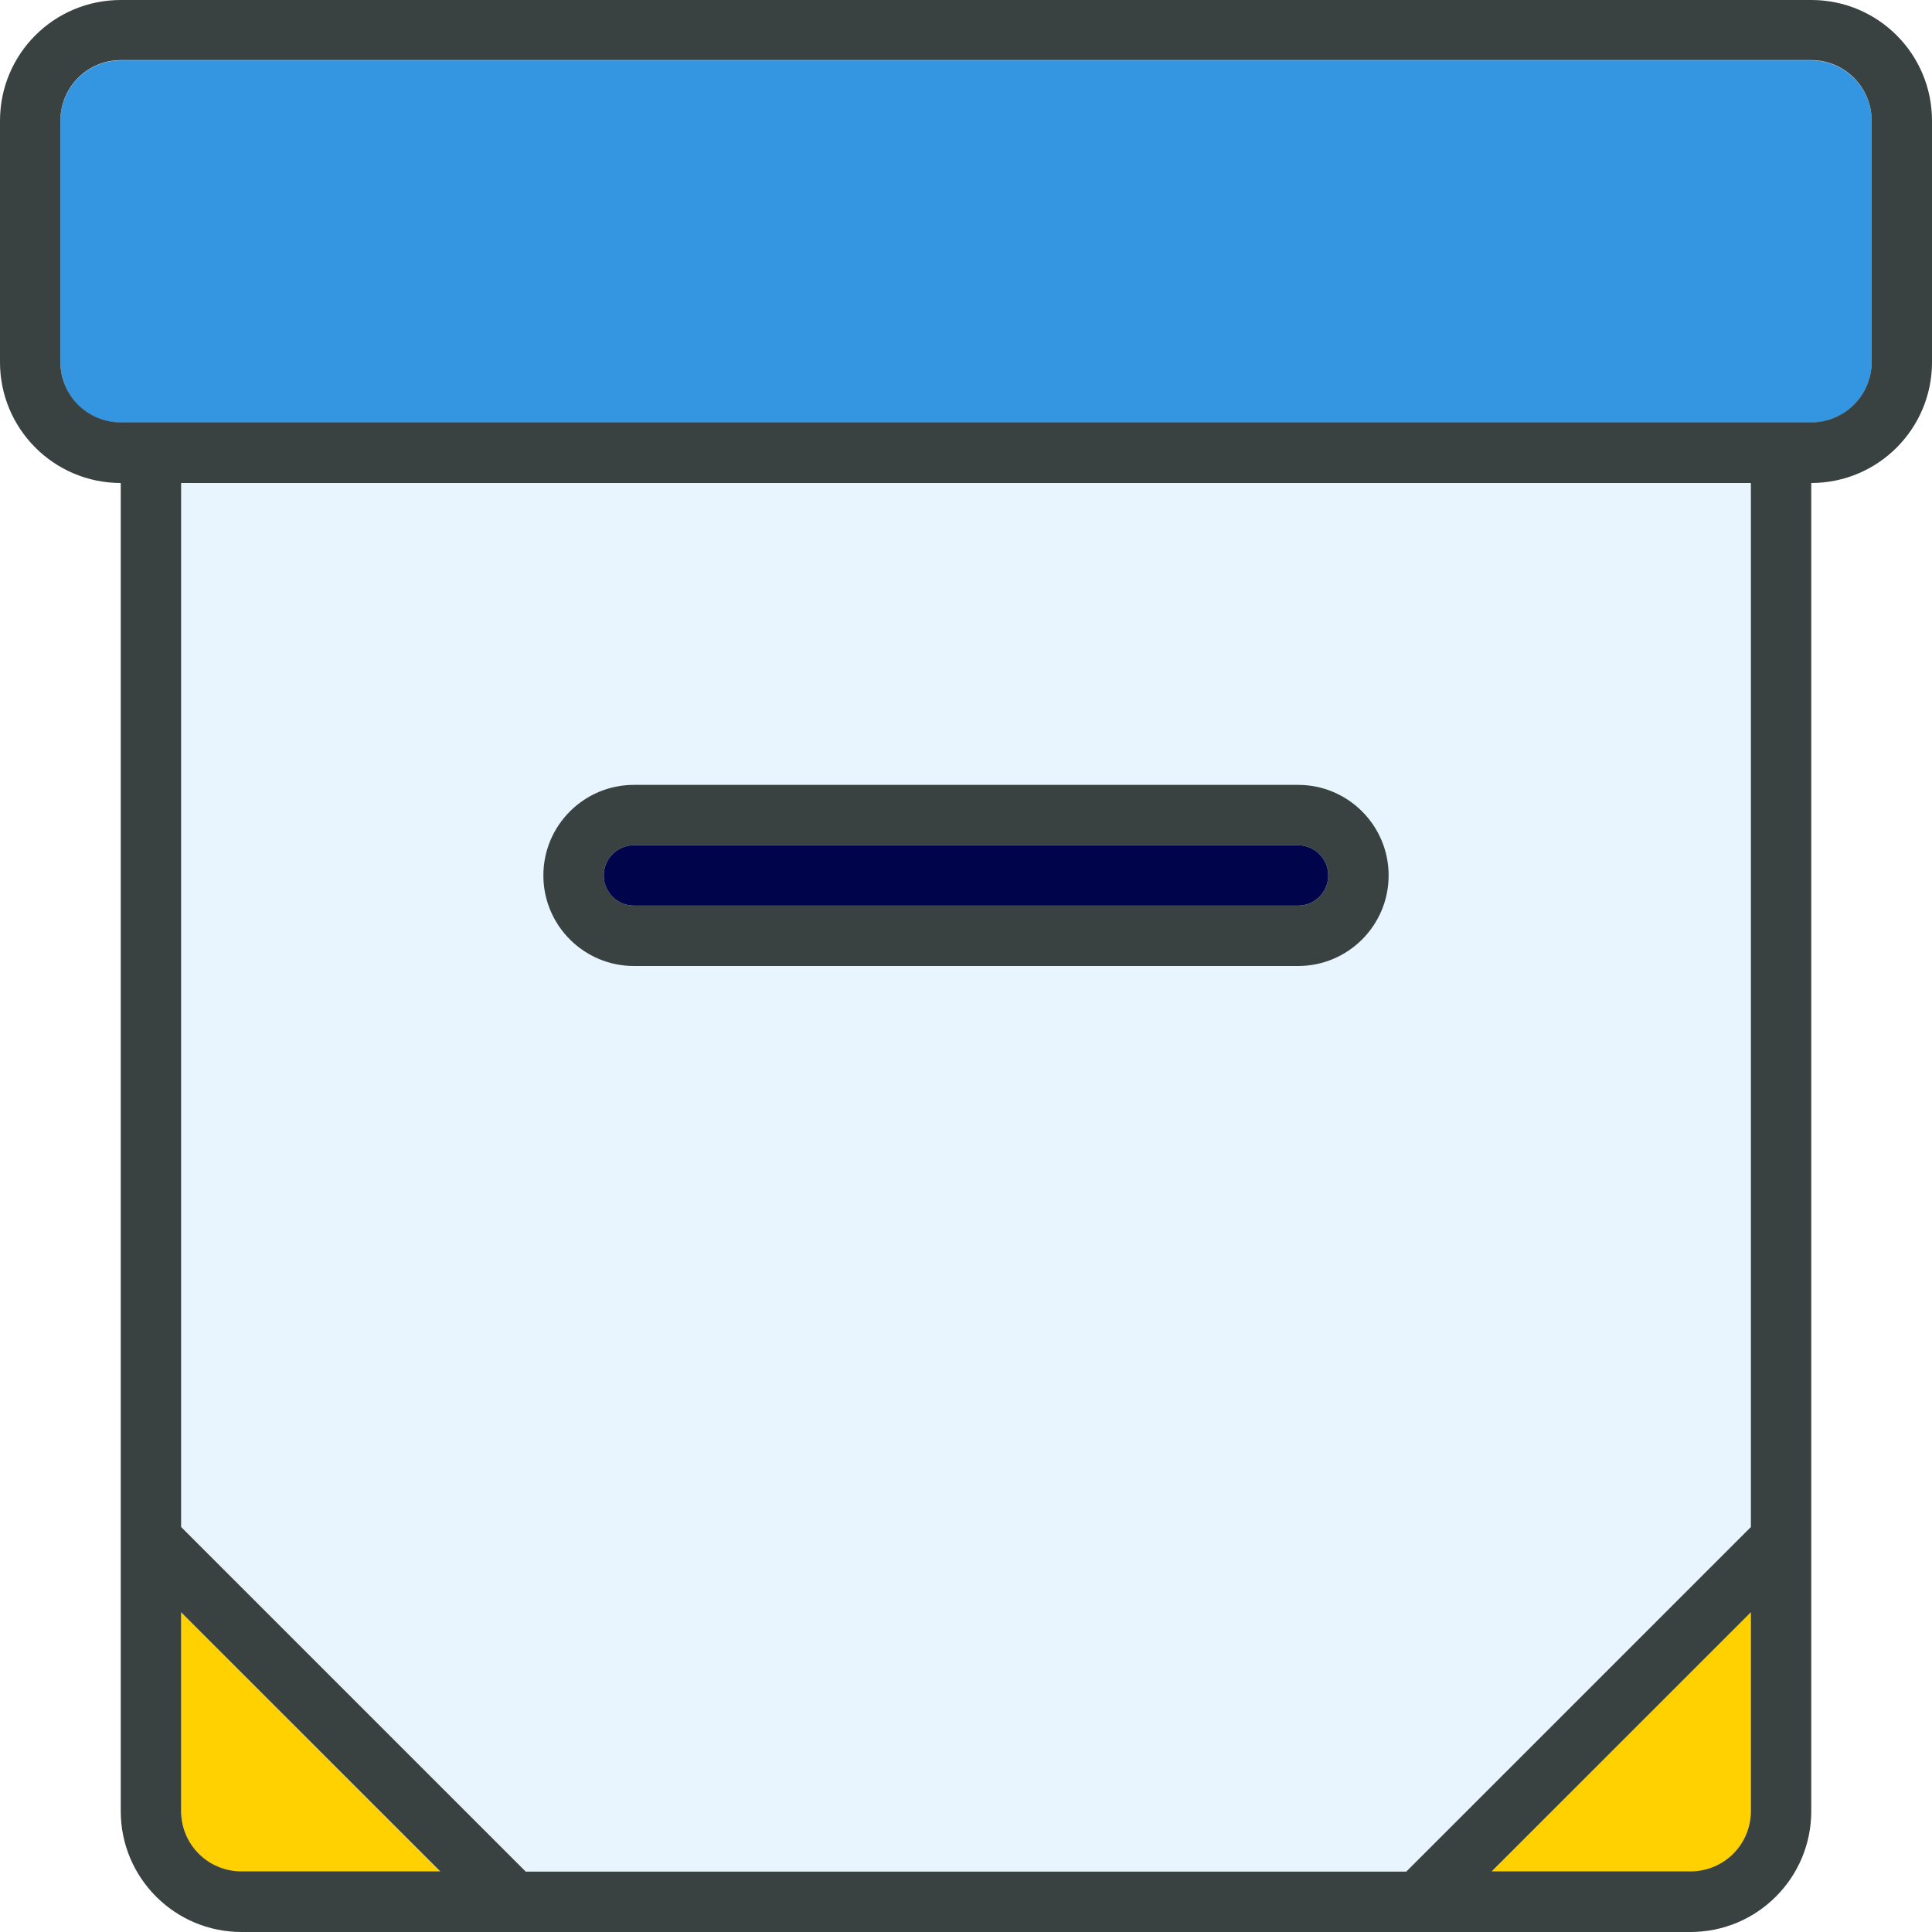
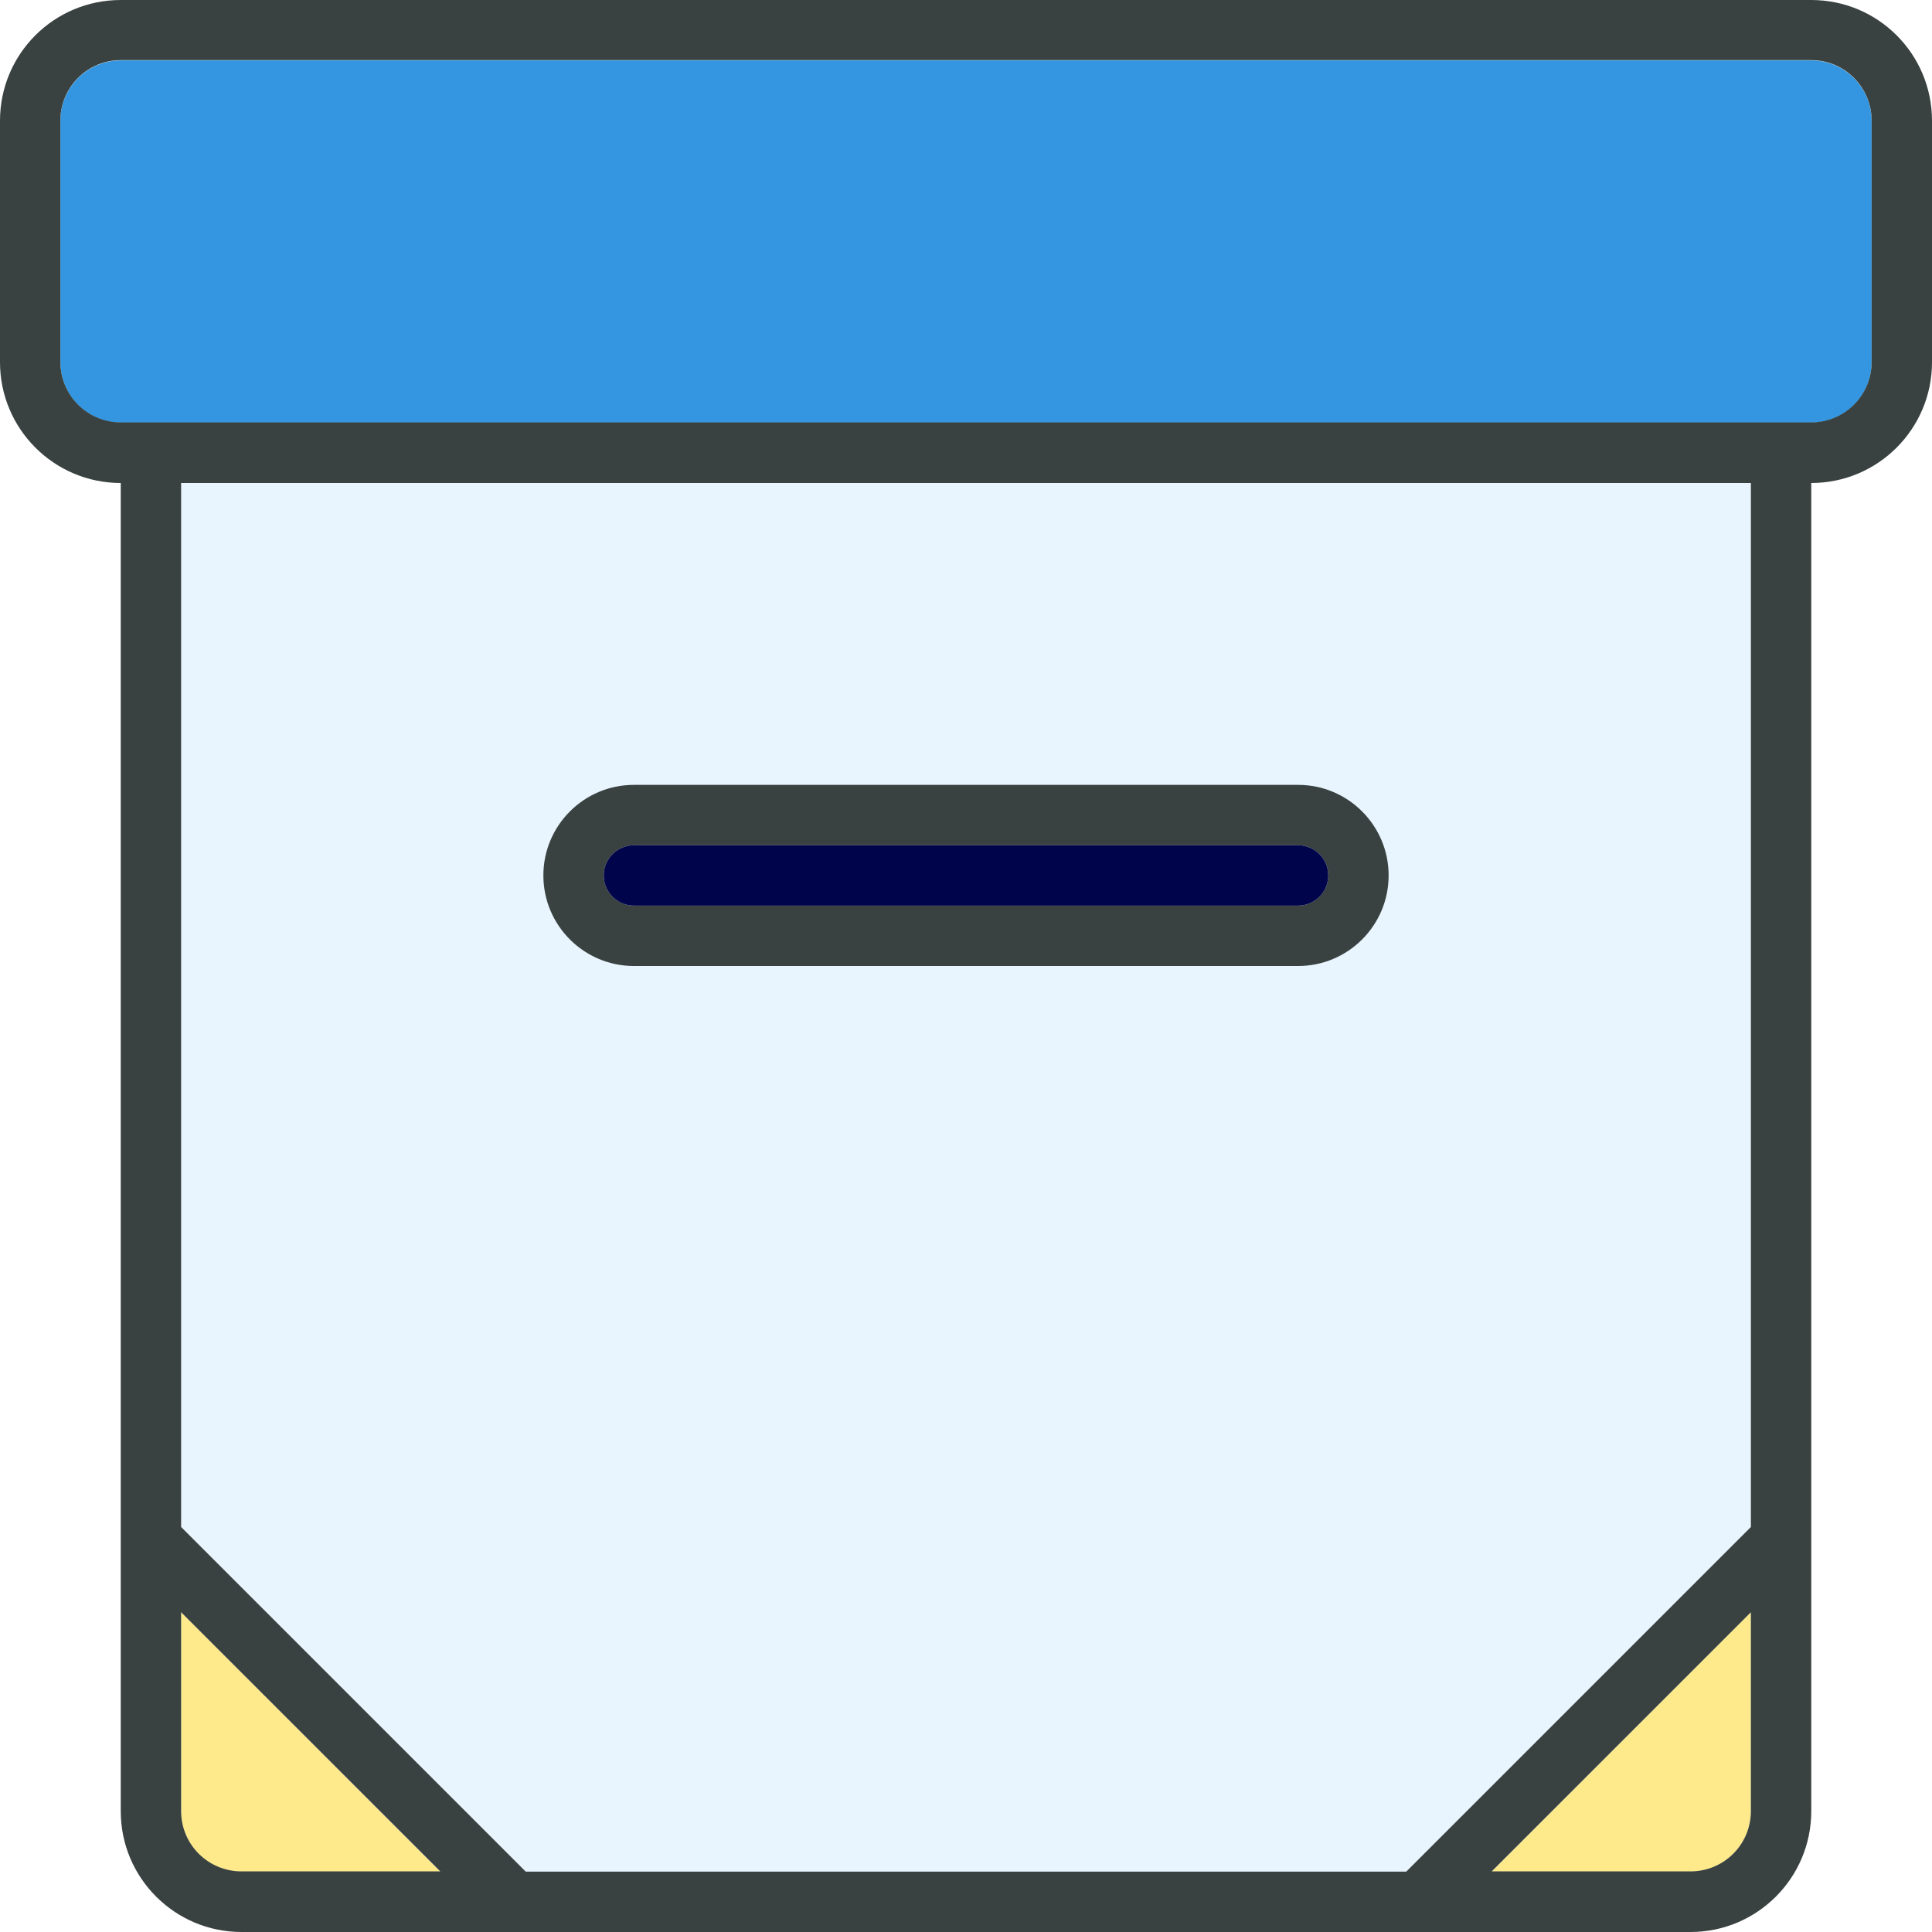
<svg xmlns="http://www.w3.org/2000/svg" version="1.2" viewBox="0 0 800 800" width="800" height="800">
  <style>
		.s0 { fill: #e8f4fe } 
- 		.s1 { fill: #ffd101 } 
+ 		.s1 { fill: #feea8b } 
		.s2 { fill: #3496e0 } 
		.s3 { fill: #394240 } 
		.s4 { fill: #00044a } 
	</style>
  <g>
    <path fill-rule="evenodd" class="s0" d="m725 632.3l-142.7 142.7h-364.6l-142.7-142.7v-432.3h650z" />
    <g>
      <path class="s1" d="m75 750c0 13.8 11.2 25 25 25h82.3l-107.3-107.4z" />
      <path class="s1" d="m617.7 775h82.3c13.8 0 25-11.2 25-25v-82.4z" />
    </g>
    <path class="s2" d="m775 150c0 13.8-11.2 25-25 25h-700c-13.8 0-25-11.2-25-25v-100c0-13.8 11.2-25 25-25h700c13.8 0 25 11.2 25 25z" />
    <path class="s3" d="m750 0h-700c-27.6 0-50 22.3-50 50v100c0 27.6 22.4 50 50 50v550c0 27.6 22.4 50 50 50h600c27.6 0 50-22.4 50-50v-550c27.6 0 50-22.4 50-50v-100c0-27.7-22.4-50-50-50zm-25 632.3l-142.7 142.7h-364.6l-142.7-142.7v-432.3h650zm-650 117.6v-82.3l107.3 107.3h-82.3c-13.8 0-25-11.1-25-25zm625 25h-82.3l107.3-107.3v82.3c0 13.9-11.2 25-25 25zm75-625c0 13.8-11.2 25-25 25h-700c-13.8 0-25-11.2-25-25v-100c0-13.8 11.2-25 25-25h700c13.8 0 25 11.2 25 25z" />
    <path class="s3" d="m262.5 400h275c20.7 0 37.5-16.8 37.5-37.5 0-20.7-16.8-37.5-37.5-37.5h-275c-20.7 0-37.5 16.8-37.5 37.5 0 20.7 16.8 37.5 37.5 37.5zm0-50h275c6.9 0 12.5 5.6 12.5 12.5 0 6.9-5.6 12.5-12.5 12.5h-275c-6.9 0-12.5-5.6-12.5-12.5 0-6.9 5.6-12.5 12.5-12.5z" />
    <path class="s4" d="m262.5 350h275c6.9 0 12.5 5.6 12.5 12.5 0 6.9-5.6 12.5-12.5 12.5h-275c-6.9 0-12.5-5.6-12.5-12.5 0-6.9 5.6-12.5 12.5-12.5z" />
  </g>
</svg>
